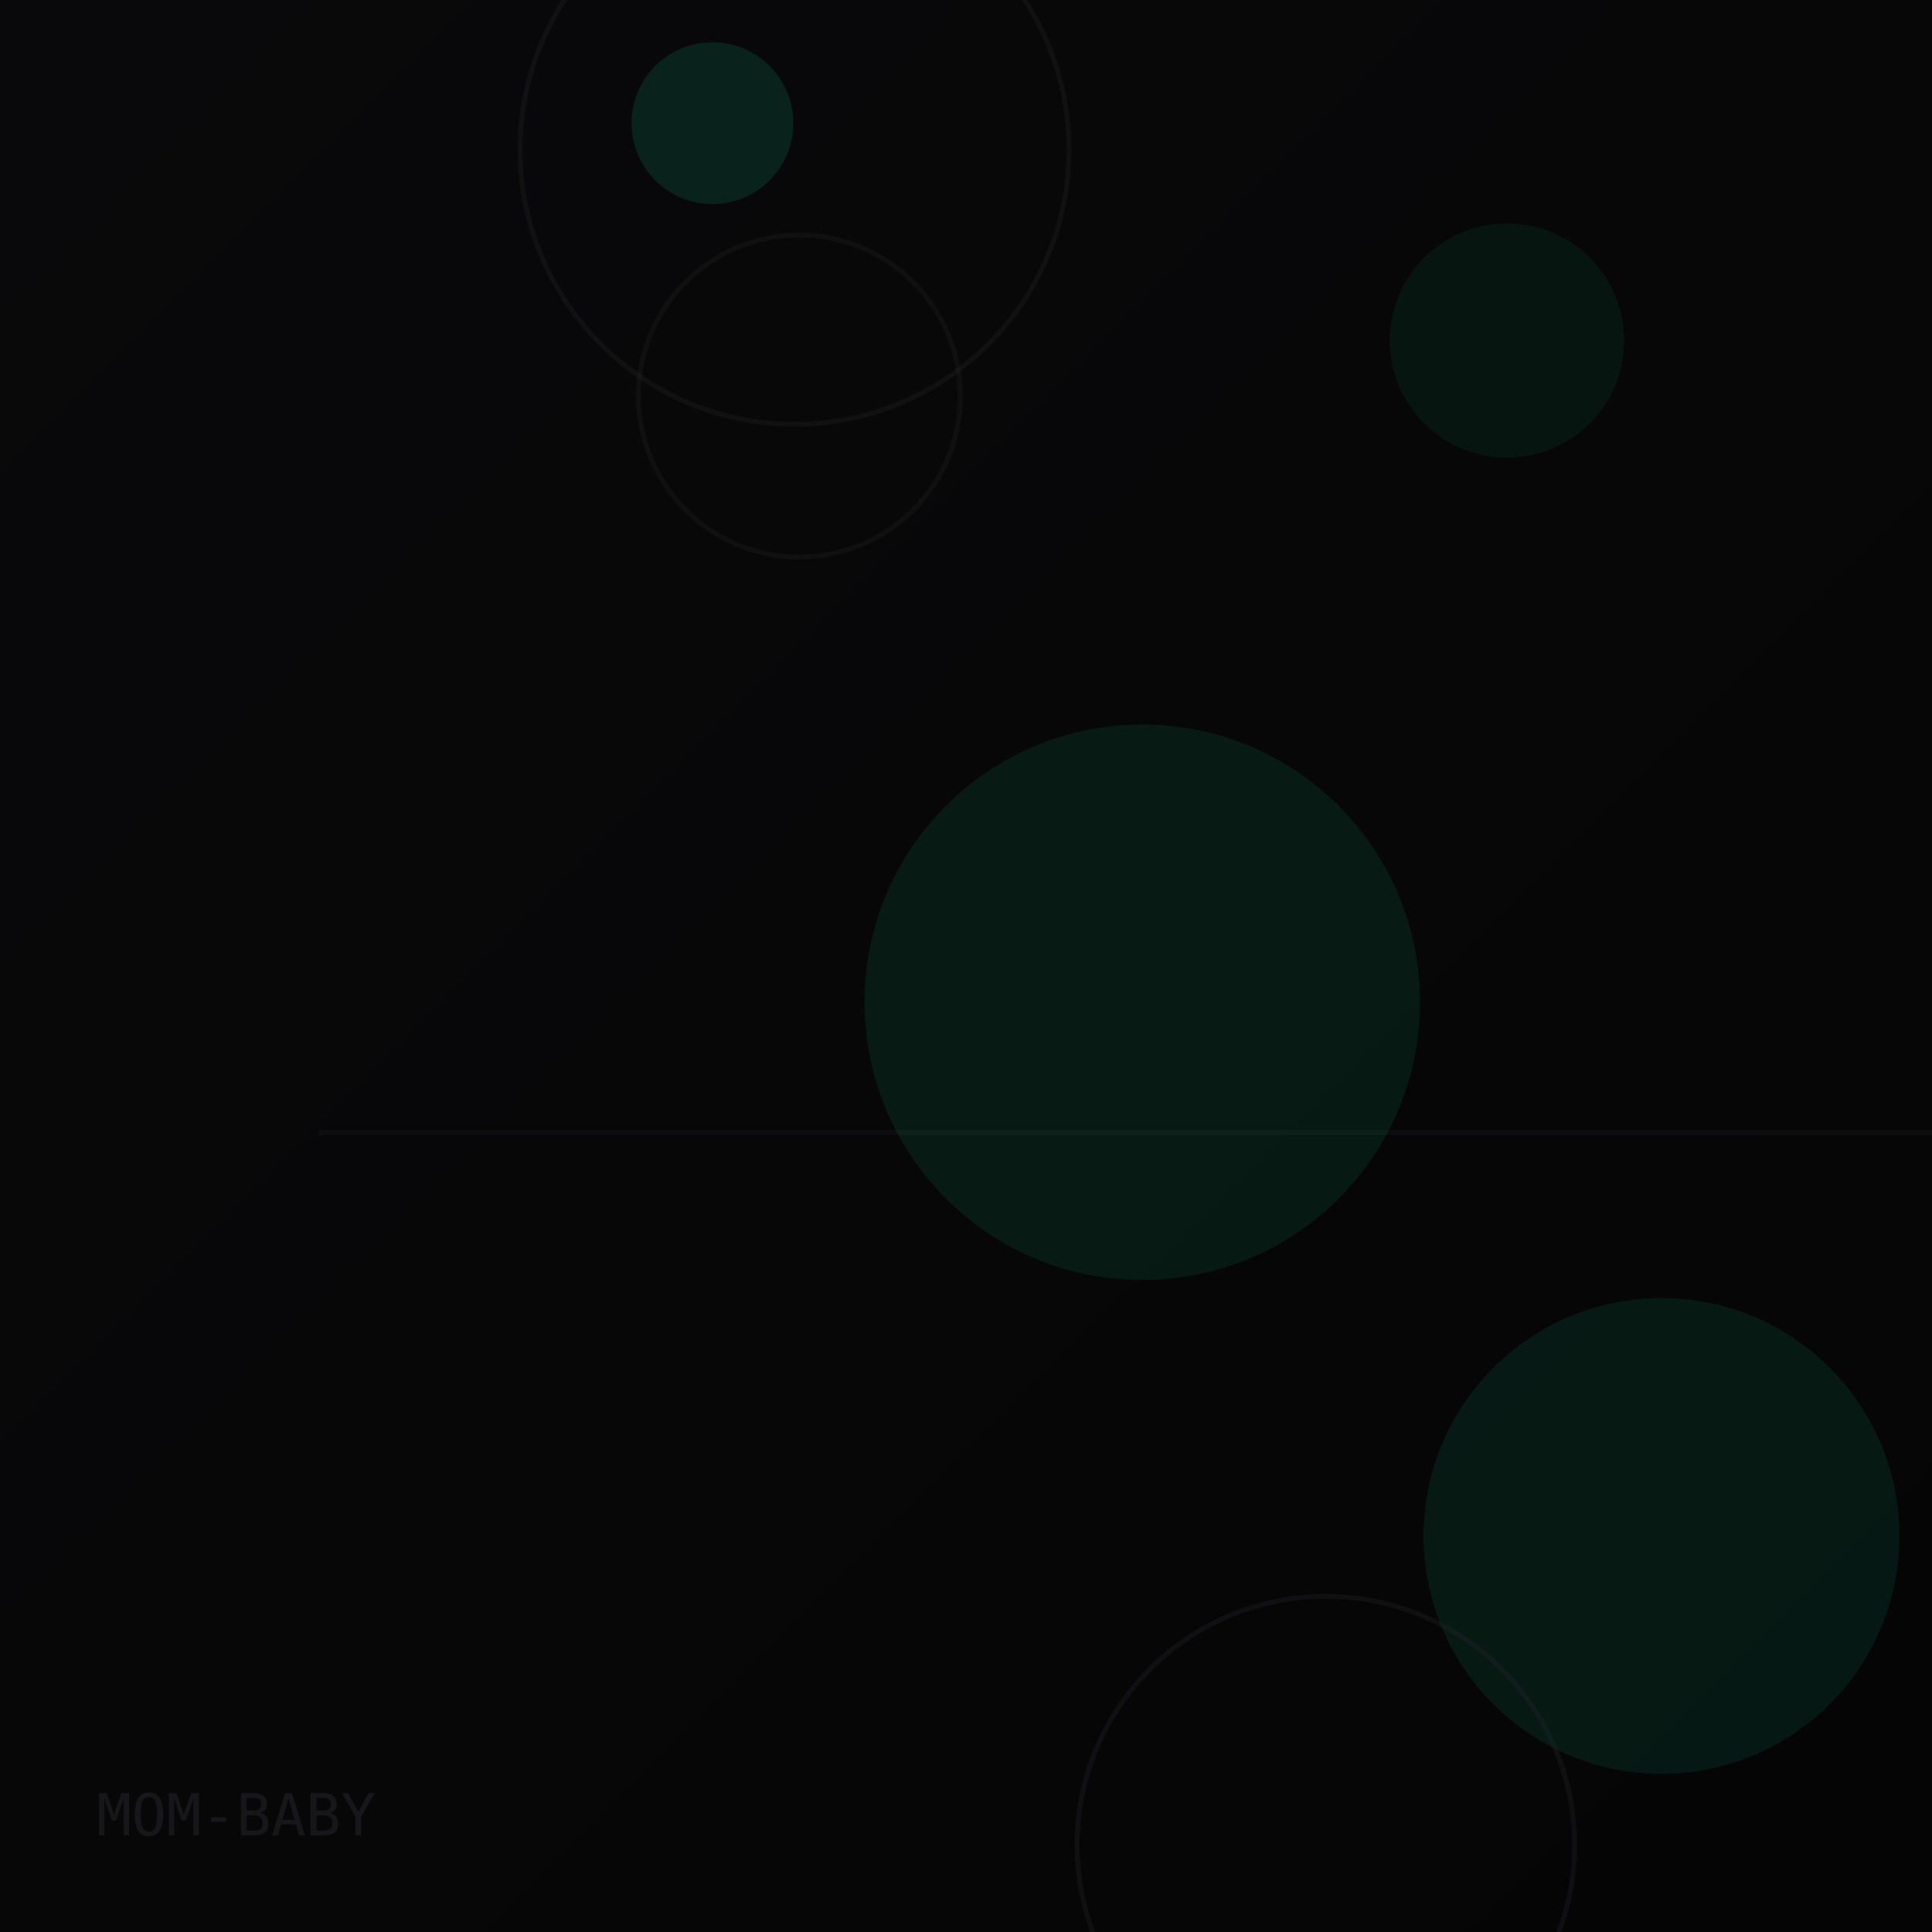
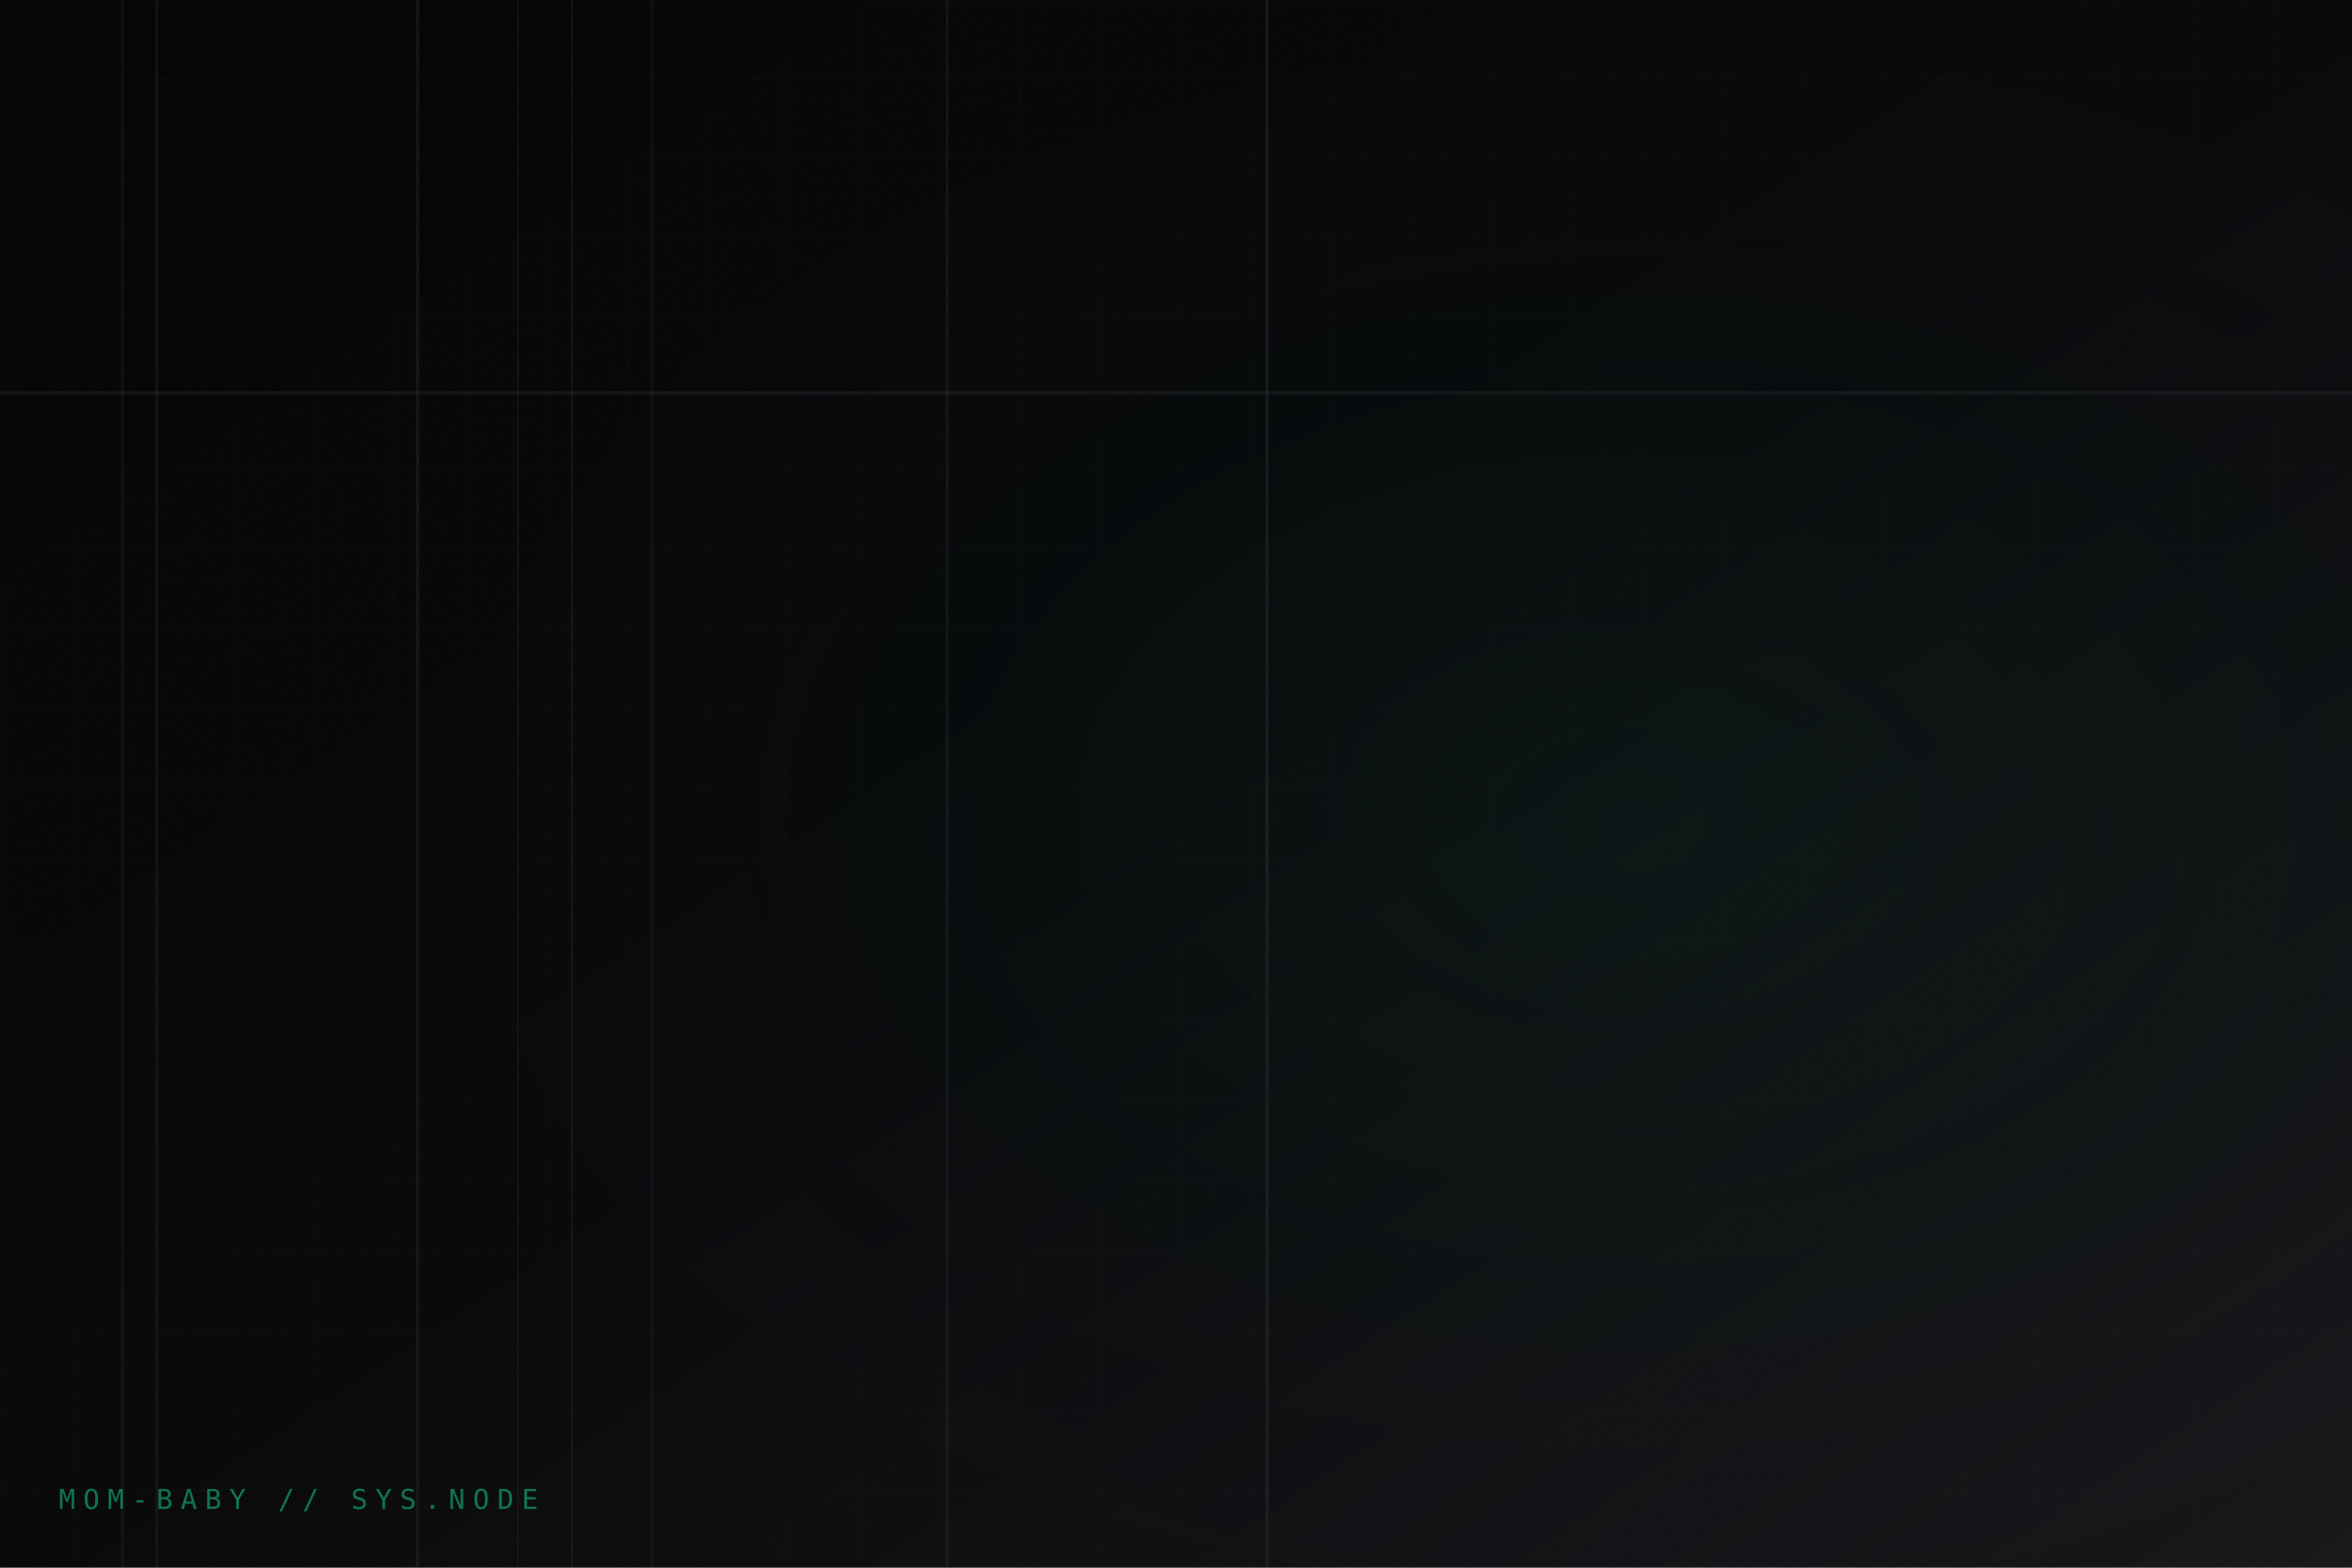
- <svg xmlns="http://www.w3.org/2000/svg" width="800" height="800" viewBox="0 0 800 800">
+ <svg xmlns="http://www.w3.org/2000/svg" width="1200" height="800" viewBox="0 0 1200 800" preserveAspectRatio="xMidYMid slice">
  <defs>
-     <linearGradient id="grad-mom-baby" x1="0%" y1="0%" x2="100%" y2="100%">
-       <stop offset="0%" style="stop-color:#09090b;stop-opacity:1" />
-       <stop offset="100%" style="stop-color:#050505;stop-opacity:1" />
+     <filter id="noise-mom-baby" x="0%" y="0%" width="100%" height="100%">
+       <feTurbulence type="fractalNoise" baseFrequency="0.725" numOctaves="3" result="noise" />
+       <feColorMatrix type="matrix" values="1 0 0 0 0  0 1 0 0 0  0 0 1 0 0  0 0 0 0.05 0" in="noise" result="coloredNoise" />
+       <feComposite operator="in" in="coloredNoise" in2="SourceGraphic" result="composite" />
+     </filter>
+     <linearGradient id="grad-main-mom-baby" x1="0%" y1="0%" x2="100%" y2="100%">
+       <stop offset="0%" stop-color="#050505" />
+       <stop offset="50%" stop-color="#09090b" />
+       <stop offset="100%" stop-color="#18181b" />
    </linearGradient>
+     <radialGradient id="glow-mom-baby" cx="69.235%" cy="52.39%" r="60%">
+       <stop offset="0%" stop-color="#064e3b" stop-opacity="0.15" />
+       <stop offset="100%" stop-color="#050505" stop-opacity="0" />
+     </radialGradient>
+     <pattern id="grid-mom-baby" width="40" height="40" patternUnits="userSpaceOnUse">
+       <path d="M 40 0 L 0 0 0 40" fill="none" stroke="#27272a" stroke-width="0.5" stroke-opacity="0.3" />
+     </pattern>
  </defs>
-   <rect width="100%" height="100%" fill="url(#grad-mom-baby)" />
-   <circle cx="688" cy="636" r="98.5" fill="#10b981" fill-opacity="0.109" />
-   <rect x="132" y="468" width="800" height="2" fill="#3f3f46" fill-opacity="0.137" />
-   <circle cx="295" cy="51" r="33.5" fill="#10b981" fill-opacity="0.146" />
-   <circle cx="549" cy="764" r="103" stroke="#27272a" stroke-width="2" fill="none" opacity="0.306" />
-   <circle cx="331" cy="164" r="66.667" stroke="#27272a" stroke-width="2" fill="none" opacity="0.249" />
-   <circle cx="329" cy="62" r="113.667" stroke="#27272a" stroke-width="2" fill="none" opacity="0.273" />
-   <circle cx="624" cy="141" r="48.5" fill="#10b981" fill-opacity="0.082" />
-   <circle cx="473" cy="415" r="115" fill="#10b981" fill-opacity="0.108" />
-   <text x="40" y="760" font-family="monospace" font-size="24" fill="#27272a" opacity="0.5">MOM-BABY</text>
+   <rect width="100%" height="100%" fill="url(#grad-main-mom-baby)" />
+   <rect width="100%" height="100%" fill="url(#glow-mom-baby)" />
+   <rect width="100%" height="100%" fill="url(#grid-mom-baby)" opacity="0.5" />
+   <rect x="53.8%" y="0" width="1.918" height="100%" fill="#52525b" opacity="0.093" />
+   <rect x="24.282%" y="0" width="0.95" height="100%" fill="#52525b" opacity="0.17" />
+   <rect x="6.617%" y="0" width="1.106" height="100%" fill="#52525b" opacity="0.18" />
+   <rect x="17.69%" y="0" width="1.508" height="100%" fill="#52525b" opacity="0.197" />
+   <rect x="21.988%" y="0" width="0.776" height="100%" fill="#52525b" opacity="0.167" />
+   <rect x="53.819%" y="0" width="0.932" height="100%" fill="#52525b" opacity="0.171" />
+   <rect x="40.204%" y="0" width="1.418" height="100%" fill="#52525b" opacity="0.172" />
+   <rect x="5.146%" y="0" width="1.473" height="100%" fill="#52525b" opacity="0.128" />
+   <rect x="0" y="24.963%" width="100%" height="1.83" fill="#52525b" opacity="0.15" />
+   <rect x="27.648%" y="0" width="1.467" height="100%" fill="#52525b" opacity="0.109" />
+   <text x="30" y="770" font-family="monospace" font-size="14" fill="#10b981" opacity="0.6" letter-spacing="4">
+             MOM-BABY // SYS.NODE
+         </text>
+   <rect width="100%" height="100%" filter="url(#noise-mom-baby)" opacity="0.3" pointer-events="none" />
</svg>
